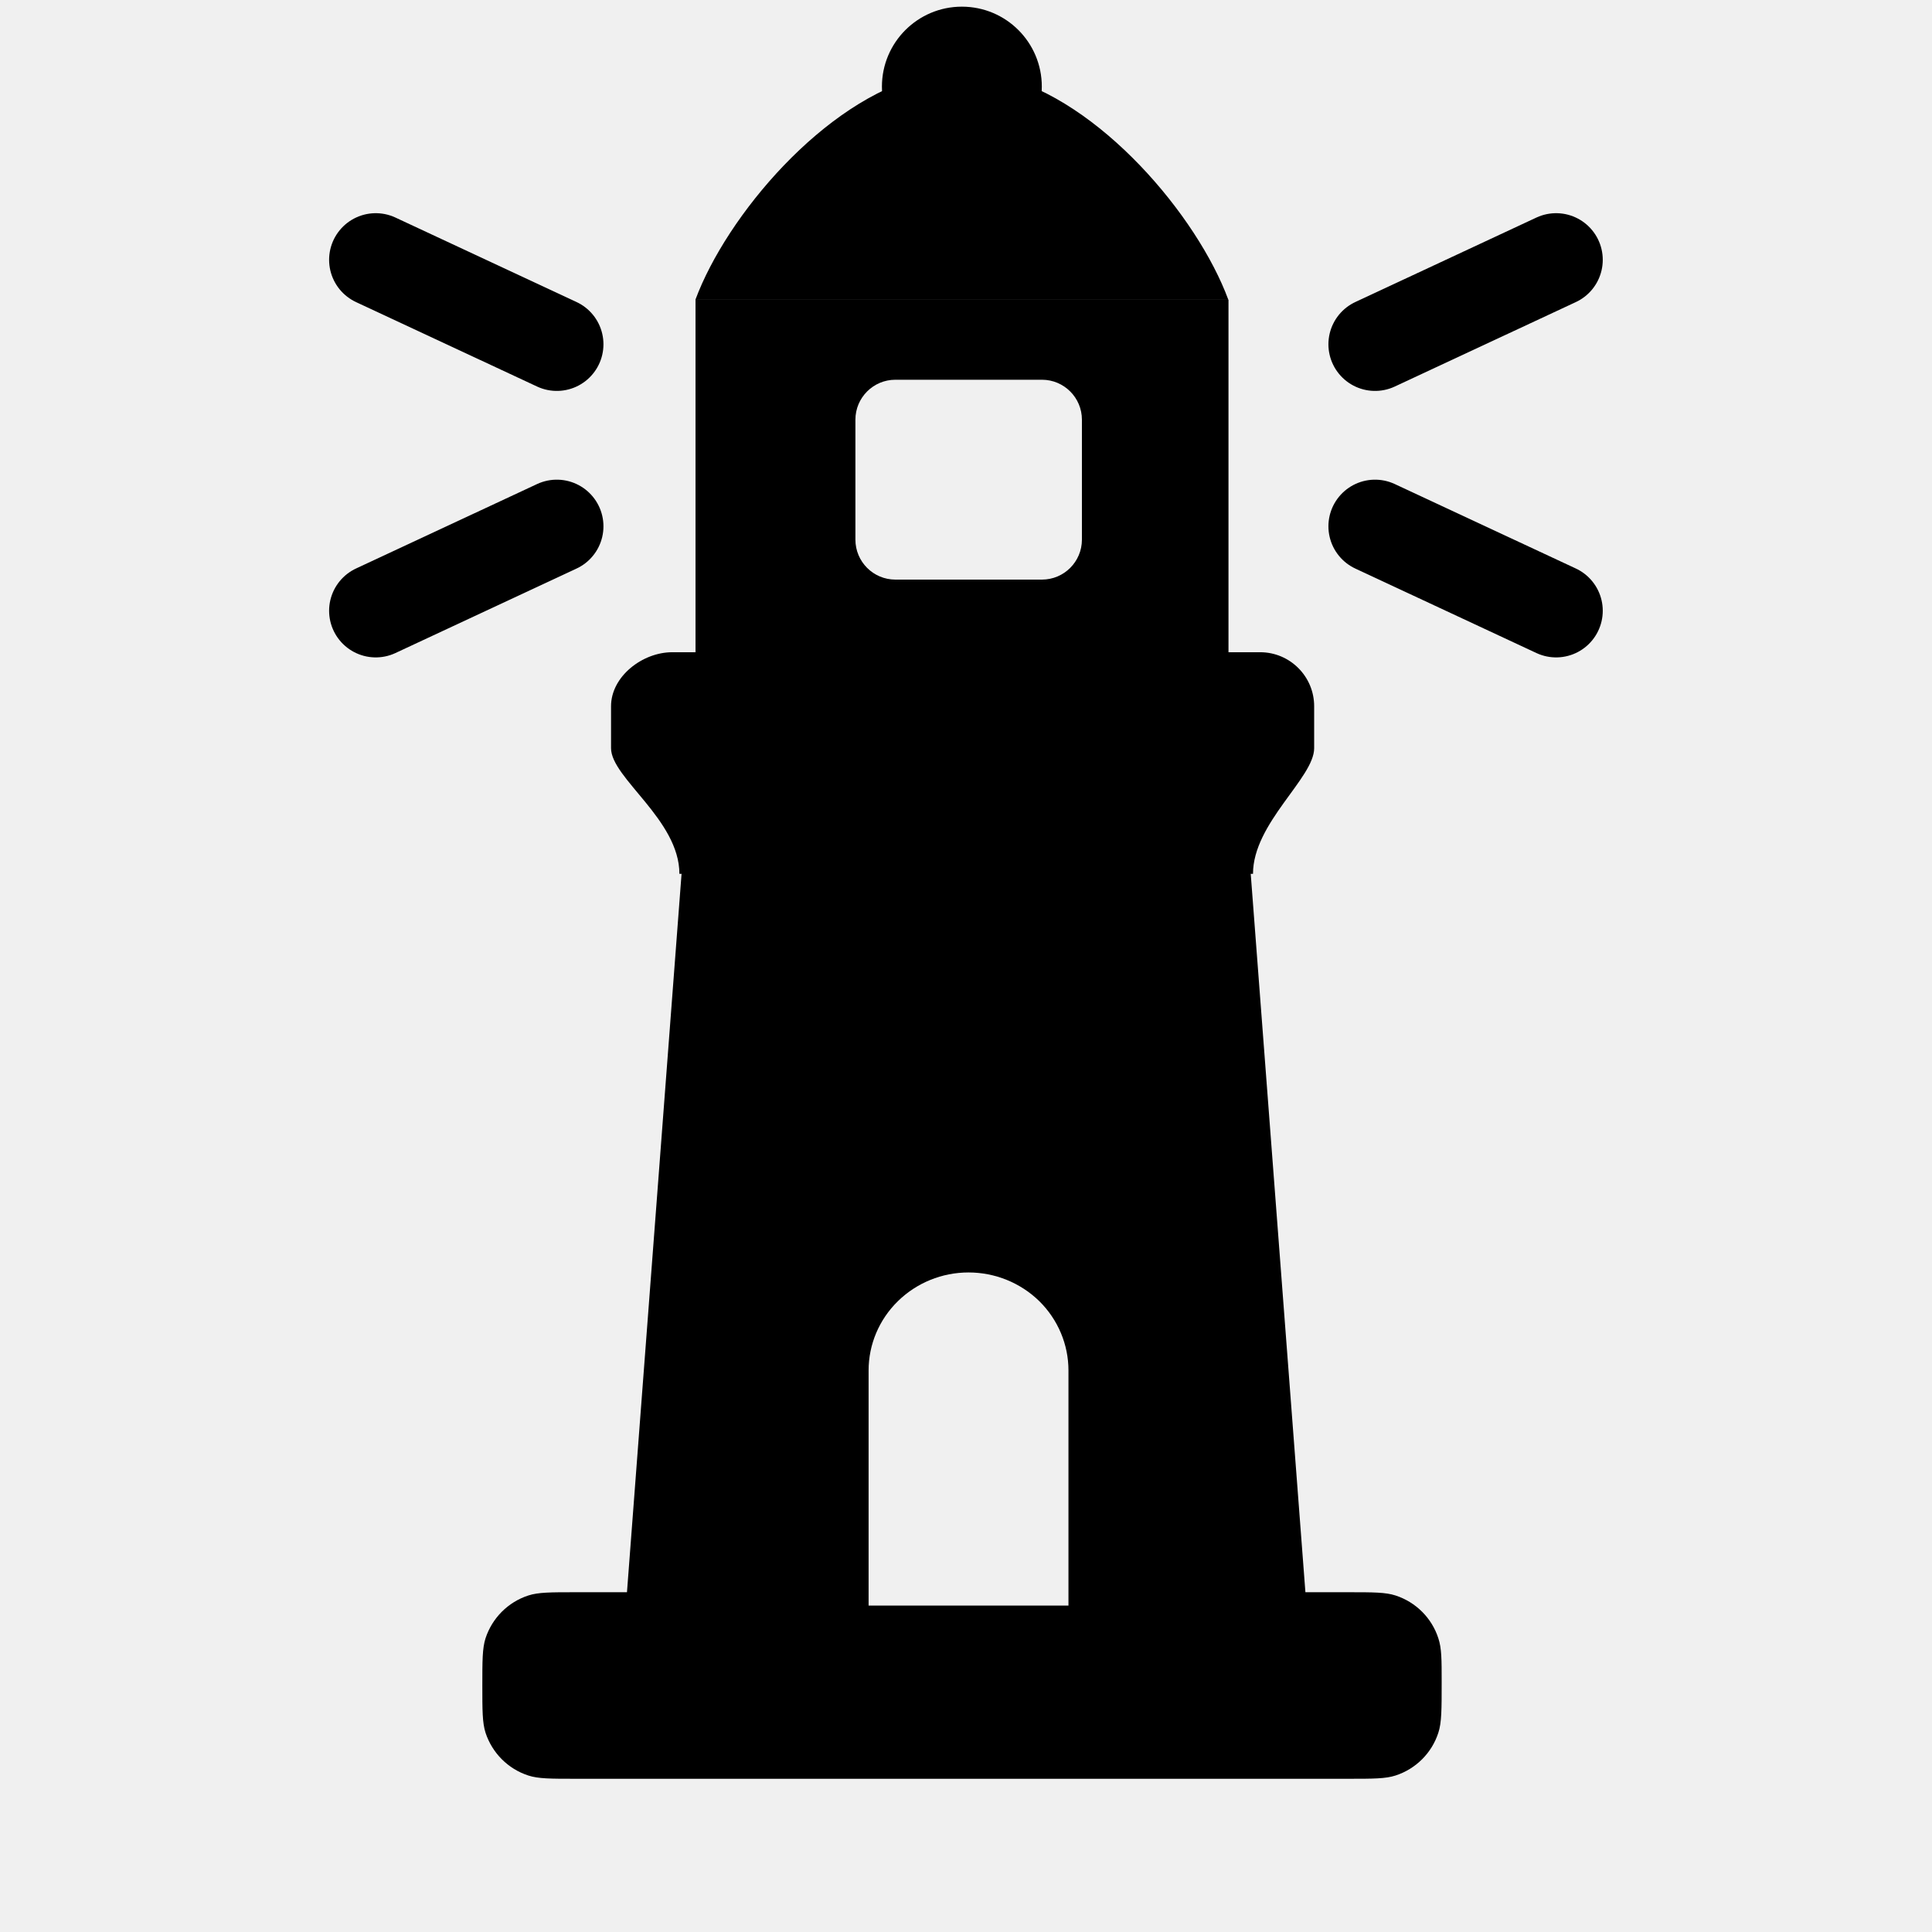
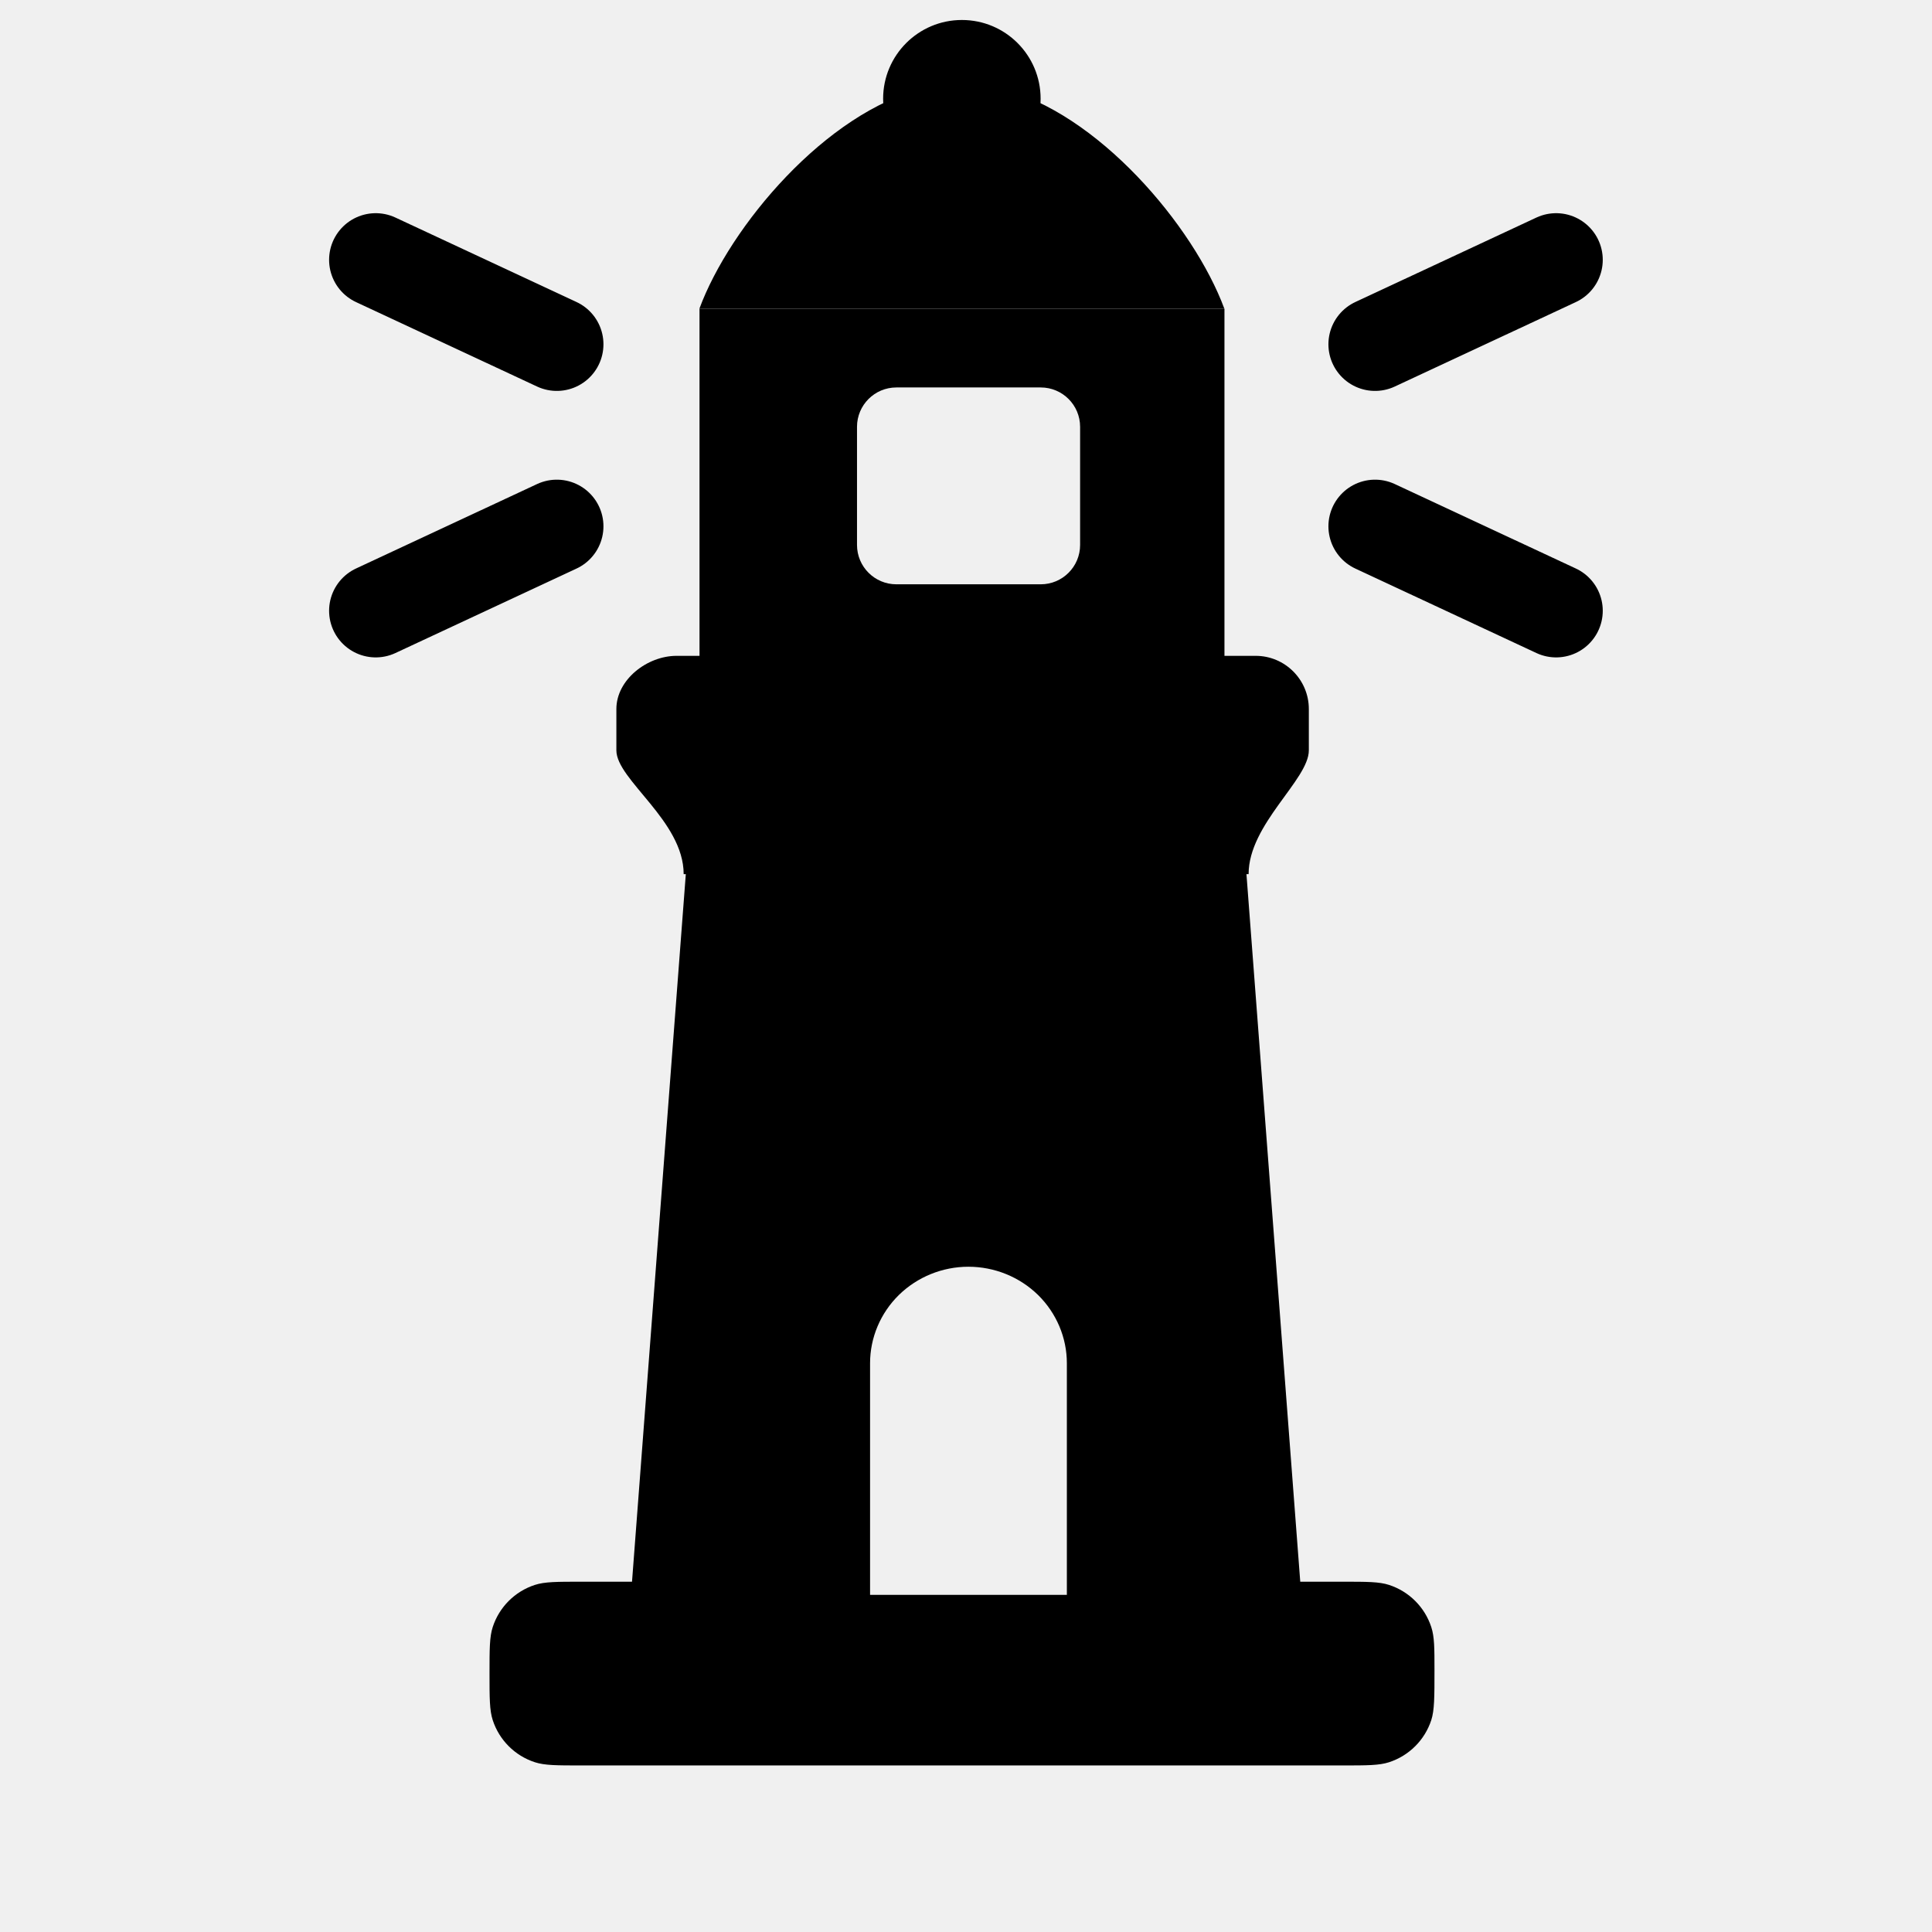
<svg xmlns="http://www.w3.org/2000/svg" width="48" height="48" viewBox="0 0 48 48" fill="none">
  <defs>
    <mask id="ko-phare" maskUnits="userSpaceOnUse" x="-8" y="-8" width="64" height="64">
      <rect x="-8" y="-8" width="64" height="64" fill="white" />
-       <g transform="translate(24 0) scale(0.331034) translate(-1227.30 -73.5)">
-         <path d="M1219.99 194V176.353C1219.99 174.403 1220.78 172.533 1222.19 171.154C1223.6 169.775 1225.5 169 1227.49 169C1229.48 169 1231.39 169.775 1232.8 171.154C1234.2 172.533 1234.99 174.403 1234.99 176.353V194H1219.99Z" fill="black" />
-         <rect x="1219" y="102" width="17" height="15" rx="3" fill="black" />
+       <g transform="translate(24 0) scale(0.331034) translate(-1031.30 -73.5)">
+         <path d="M1024.1 193.195V175.814C1024.1 173.893 1024.88 172.051 1026.26 170.693C1027.65 169.334 1029.53 168.571 1031.48 168.571C1033.44 168.571 1035.32 169.334 1036.71 170.693C1038.09 172.051 1038.87 173.893 1038.87 175.814V193.195H1024.1Z" fill="black" />
+         <rect x="1023.12" y="102.579" width="16.744" height="14.774" rx="2.955" fill="black" />
      </g>
    </mask>
  </defs>
  <g mask="url(#ko-phare)">
-     <g transform="translate(24 0) scale(0.331034) translate(-1227.30 -73.5)">
-       <path d="M1226.99 86C1230.31 86 1232.99 83.314 1232.99 80C1232.99 76.686 1230.31 74 1226.99 74C1223.68 74 1220.99 76.686 1220.99 80C1220.99 83.314 1223.68 86 1226.99 86Z" fill="currentColor" />
-       <path d="M1224.1 79.206C1224.41 76.809 1226.99 84.206 1226.99 78C1226.99 84.206 1229.58 76.809 1229.89 79.206C1237.33 81.004 1244.67 89.707 1246.99 96H1206.99C1209.32 89.707 1216.66 81.004 1224.1 79.206Z" fill="currentColor" />
-       <path d="M1206.6 130.555H1248.02L1253.58 203.6C1253.88 205.401 1252.98 206.301 1250.88 206.301H1203.75C1201.65 206.301 1200.75 205.401 1201.05 203.6L1206.6 130.555Z" fill="currentColor" />
-       <path d="M1249.38 122.451H1205.25C1203.02 122.451 1200.66 124.265 1200.66 126.503V129.654C1200.66 131.892 1205.79 135.03 1205.79 139.082H1248.84C1248.84 135.273 1253.43 131.892 1253.43 129.654V126.503C1253.43 124.265 1251.61 122.451 1249.38 122.451Z" fill="currentColor" />
-       <rect x="1207" y="96" width="40" height="27" fill="currentColor" />
-       <path d="M1256 193H1198C1196.13 193 1195.2 193 1194.45 193.245C1192.93 193.739 1191.74 194.933 1191.24 196.455C1191 197.208 1191 198.139 1191 200C1191 201.861 1191 202.792 1191.24 203.545C1191.74 205.067 1192.93 206.261 1194.45 206.755C1195.2 207 1196.13 207 1198 207H1256C1257.86 207 1258.79 207 1259.54 206.755C1261.06 206.261 1262.26 205.067 1262.75 203.545C1263 202.792 1263 201.774 1263 199.739C1263 198.052 1263 197.208 1262.75 196.455C1262.26 194.933 1261.06 193.739 1259.54 193.245C1258.79 193 1257.86 193 1256 193Z" fill="currentColor" />
-       <path d="M1258 99.339L1271.59 93" stroke-width="7" stroke-linecap="round" stroke="currentColor" />
-       <path d="M1258 113L1271.59 119.339" stroke-width="7" stroke-linecap="round" stroke="currentColor" />
-       <path d="M1196.59 99.339L1183 93" stroke-width="7" stroke-linecap="round" stroke="currentColor" />
-       <path d="M1196.59 113L1183 119.339" stroke-width="7" stroke-linecap="round" stroke="currentColor" />
+     <g transform="translate(24 0) scale(0.331034) translate(-1031.30 -73.5)">
+       <path d="M1030.99 86.82C1034.26 86.82 1036.9 84.174 1036.9 80.91C1036.9 77.646 1034.26 75 1030.99 75C1027.73 75 1025.08 77.646 1025.08 80.91C1025.08 84.174 1027.73 86.82 1030.99 86.82Z" fill="currentColor" />
+       <path d="M1028.14 80.128C1028.45 77.766 1030.99 85.053 1030.99 78.94C1030.99 85.053 1033.54 77.766 1033.84 80.128C1041.17 81.899 1048.4 90.471 1050.69 96.669H1011.29C1013.58 90.471 1020.81 81.899 1028.14 80.128Z" fill="currentColor" />
+       <path d="M1010.91 130.705H1051.71L1057.18 202.651C1057.47 204.424 1056.59 205.311 1054.52 205.311H1008.1C1006.03 205.311 1005.14 204.424 1005.44 202.651L1010.91 130.705Z" fill="currentColor" />
+       <path d="M1053.04 122.722H1009.58C1007.37 122.722 1005.06 124.509 1005.06 126.713V129.817C1005.06 132.022 1010.11 135.113 1010.11 139.104H1052.51C1052.51 135.351 1057.03 132.022 1057.03 129.817V126.713C1057.03 124.509 1055.24 122.722 1053.04 122.722Z" fill="currentColor" />
+       <rect x="1011.3" y="96.669" width="39.398" height="26.594" fill="currentColor" />
+       <path d="M1059.56 192.21H1002.43C1000.6 192.21 999.684 192.21 998.942 192.451C997.443 192.939 996.267 194.114 995.78 195.613C995.539 196.355 995.539 197.272 995.539 199.105C995.539 200.938 995.539 201.855 995.78 202.597C996.267 204.096 997.443 205.272 998.942 205.759C999.684 206 1000.6 206 1002.43 206H1059.56C1061.39 206 1062.31 206 1063.05 205.759C1064.55 205.272 1065.73 204.096 1066.22 202.597C1066.46 201.855 1066.46 200.853 1066.46 198.848C1066.46 197.186 1066.46 196.355 1066.22 195.613C1065.73 194.114 1064.55 192.939 1063.05 192.451C1062.31 192.21 1061.39 192.21 1059.56 192.21Z" fill="currentColor" />
+       <path d="M1062 99.339L1075.59 93" stroke-width="7" stroke-linecap="round" stroke="currentColor" />
+       <path d="M1062 113L1075.59 119.339" stroke-width="7" stroke-linecap="round" stroke="currentColor" />
+       <path d="M1000.59 99.339L986.999 93" stroke-width="7" stroke-linecap="round" stroke="currentColor" />
+       <path d="M1000.59 113L986.999 119.339" stroke-width="7" stroke-linecap="round" stroke="currentColor" />
    </g>
  </g>
</svg>
